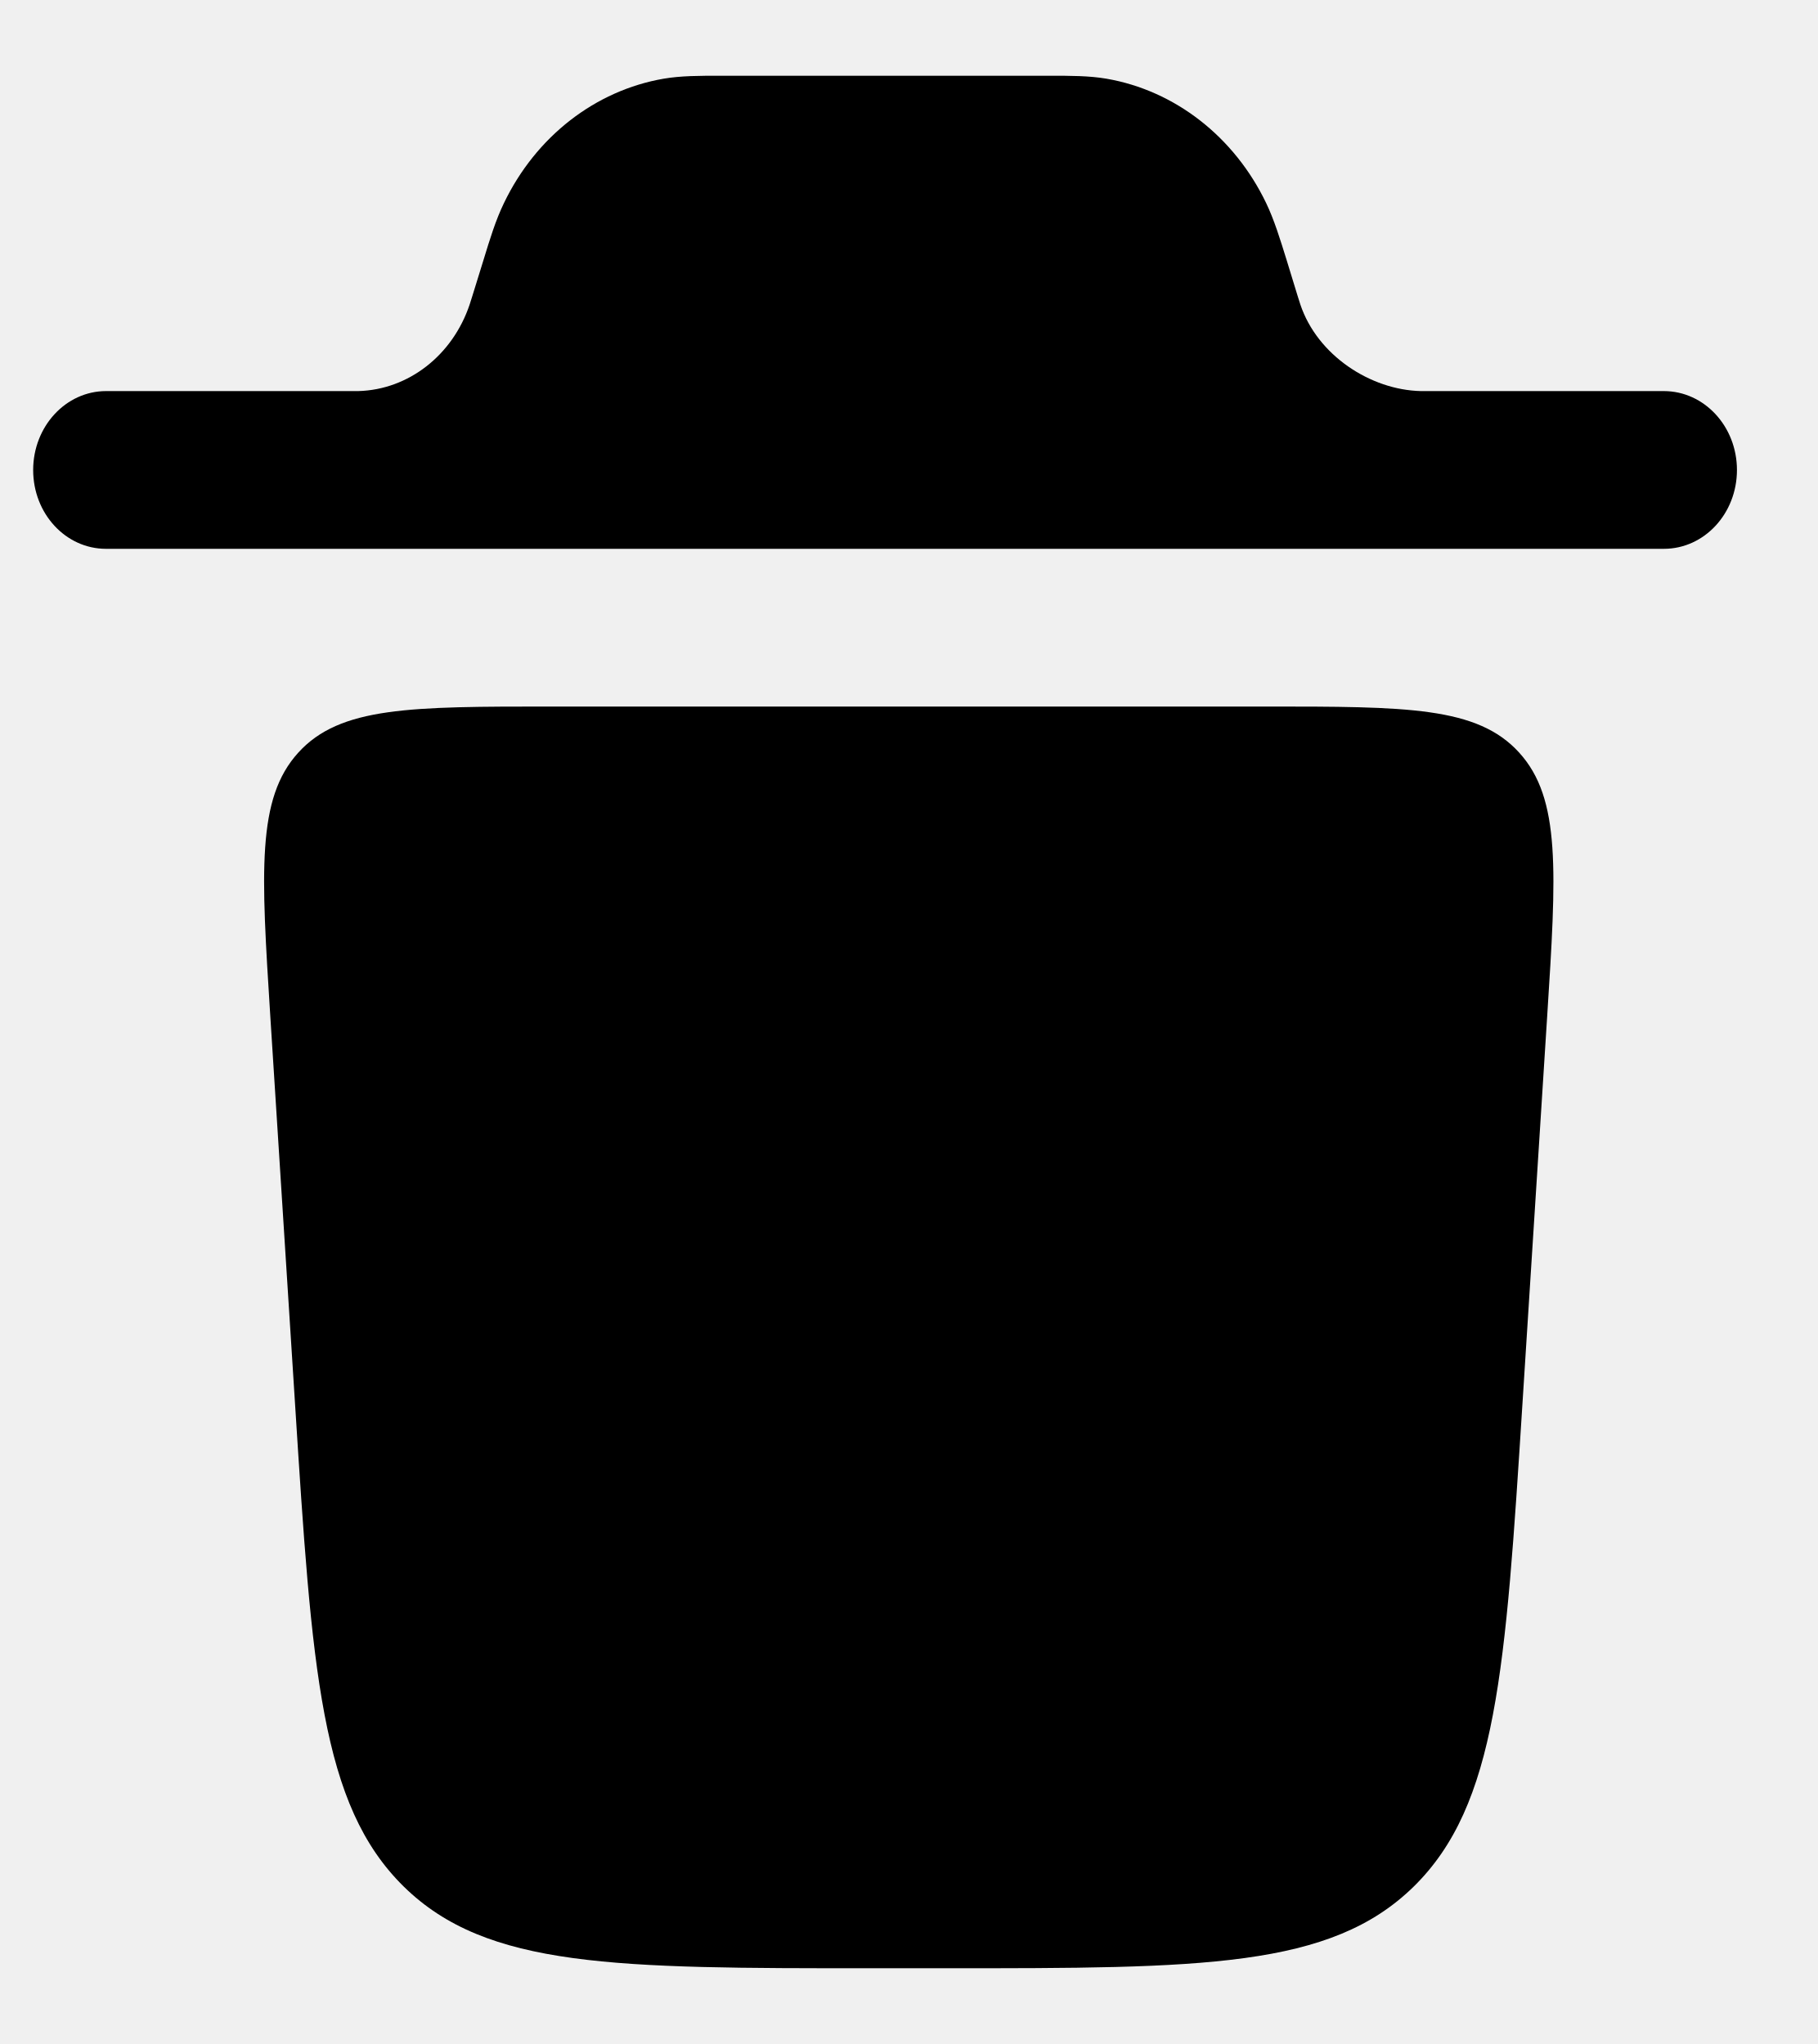
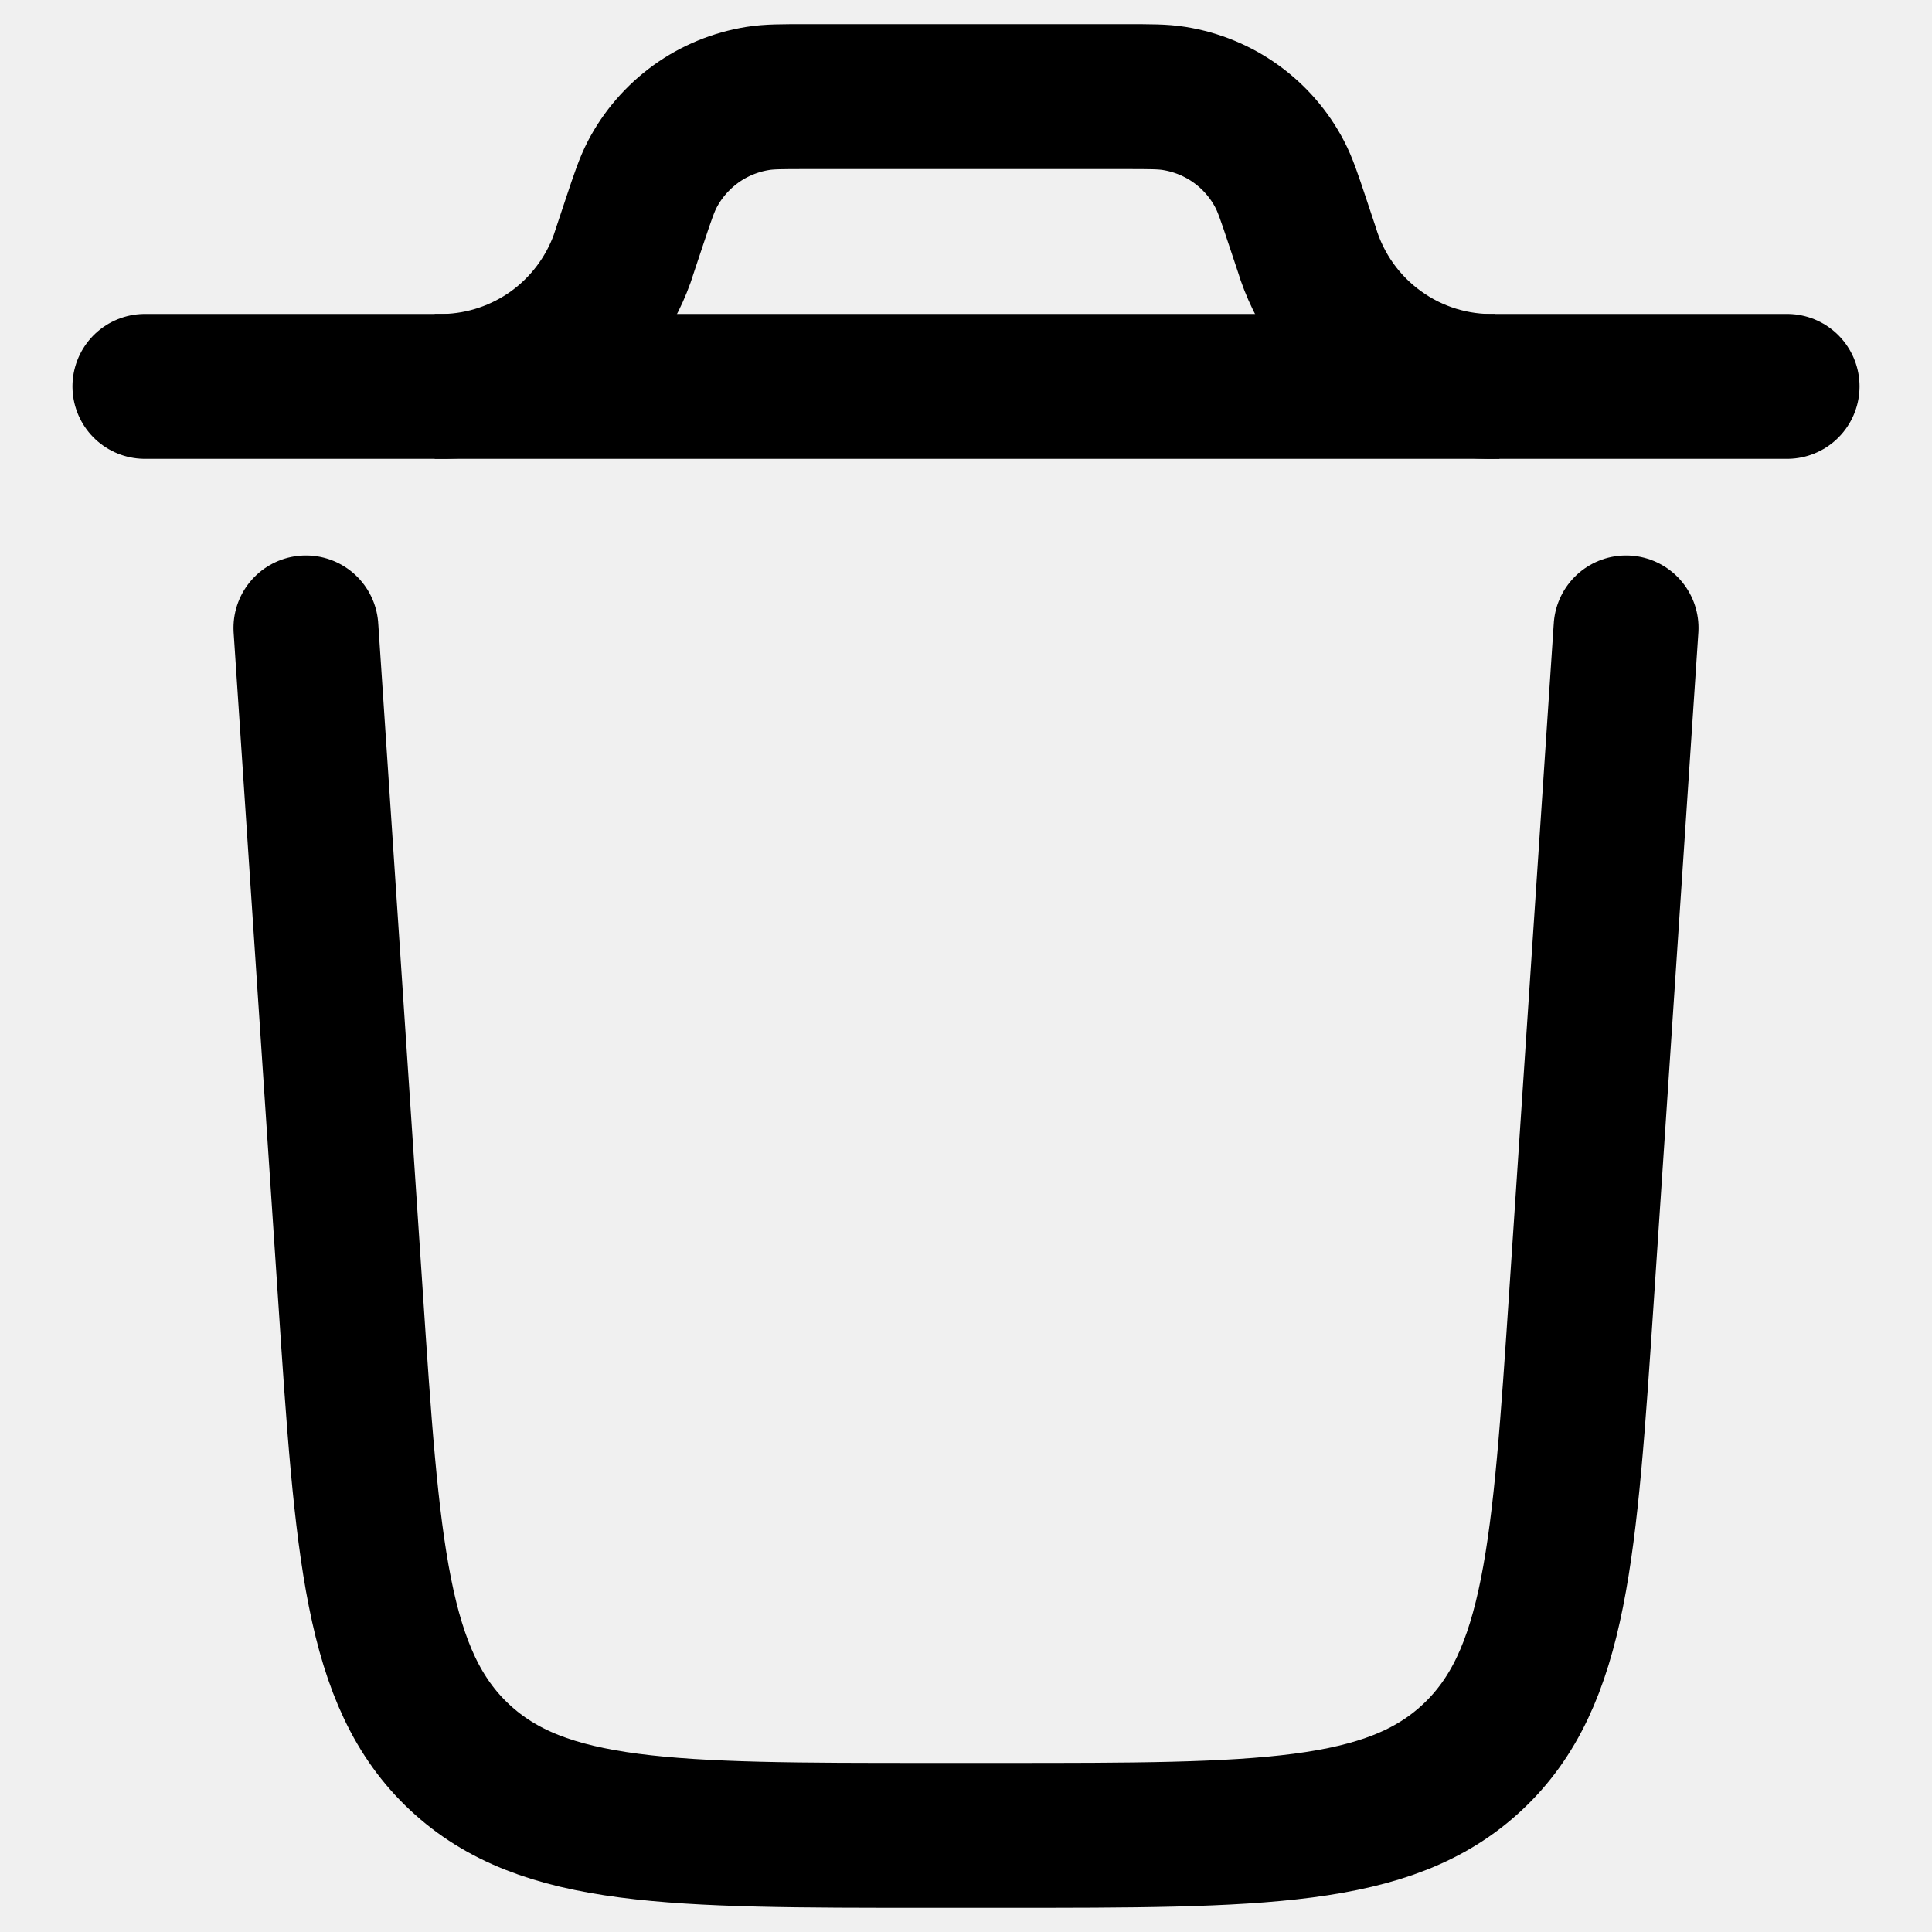
- <svg xmlns="http://www.w3.org/2000/svg" width="16" height="18" viewBox="0 0 16 18" fill="none">
-   <g clip-path="url(#clip0_42_45)">
-     <path d="M0.292 4.139C0.292 3.756 0.579 3.444 0.934 3.444H3.155C3.596 3.432 3.985 3.129 4.135 2.681L4.16 2.602L4.256 2.292C4.314 2.102 4.365 1.936 4.437 1.788C4.718 1.203 5.24 0.797 5.843 0.693C5.996 0.667 6.157 0.667 6.343 0.667H9.241C9.427 0.667 9.588 0.667 9.741 0.693C10.343 0.797 10.866 1.203 11.147 1.788C11.218 1.936 11.269 2.102 11.328 2.292L11.423 2.602L11.448 2.681C11.598 3.129 12.065 3.433 12.507 3.444H14.648C15.004 3.444 15.292 3.755 15.292 4.139C15.292 4.523 15.004 4.833 14.649 4.833H0.933C0.578 4.833 0.292 4.523 0.292 4.139ZM7.673 17.333H8.328C10.584 17.333 11.712 17.333 12.446 16.614C13.179 15.894 13.254 14.714 13.404 12.355L13.621 8.954C13.703 7.673 13.743 7.033 13.375 6.628C13.007 6.222 12.386 6.222 11.143 6.222H4.858C3.616 6.222 2.994 6.222 2.626 6.628C2.258 7.033 2.299 7.673 2.38 8.954L2.597 12.354C2.747 14.715 2.822 15.894 3.555 16.614C4.288 17.333 5.417 17.333 7.673 17.333Z" fill="black" />
+ <svg xmlns="http://www.w3.org/2000/svg" width="20" height="20" viewBox="0 0 20 20" fill="none">
+   <g clip-path="url(#clip0_127_60)">
+     <path d="M18.5 4H1.5M16.833 6.5L16.373 13.4C16.196 16.054 16.108 17.381 15.243 18.19C14.378 19 13.047 19 10.387 19H9.613C6.953 19 5.622 19 4.757 18.19C3.892 17.381 3.803 16.054 3.627 13.4L3.167 6.5" stroke="black" stroke-width="1.5" stroke-linecap="round" />
+     <path d="M4.5 4H4.61C5.012 3.99 5.402 3.858 5.729 3.623C6.055 3.387 6.303 3.059 6.44 2.68L6.474 2.577L6.571 2.286C6.654 2.037 6.696 1.913 6.751 1.807C6.859 1.599 7.015 1.42 7.204 1.283C7.394 1.146 7.614 1.056 7.845 1.019C7.962 1 8.093 1 8.355 1H11.645C11.907 1 12.038 1 12.155 1.019C12.386 1.056 12.606 1.146 12.796 1.283C12.986 1.42 13.141 1.599 13.249 1.807C13.304 1.913 13.346 2.037 13.429 2.286L13.526 2.577C13.653 2.998 13.915 3.366 14.272 3.623C14.629 3.881 15.06 4.013 15.5 4" stroke="black" stroke-width="1.5" />
  </g>
  <defs>
-     <clipPath id="clip0_42_45">
-       <rect width="16" height="18" fill="white" />
+     <clipPath id="clip0_127_60">
+       <rect width="20" height="20" fill="white" />
    </clipPath>
  </defs>
</svg>
